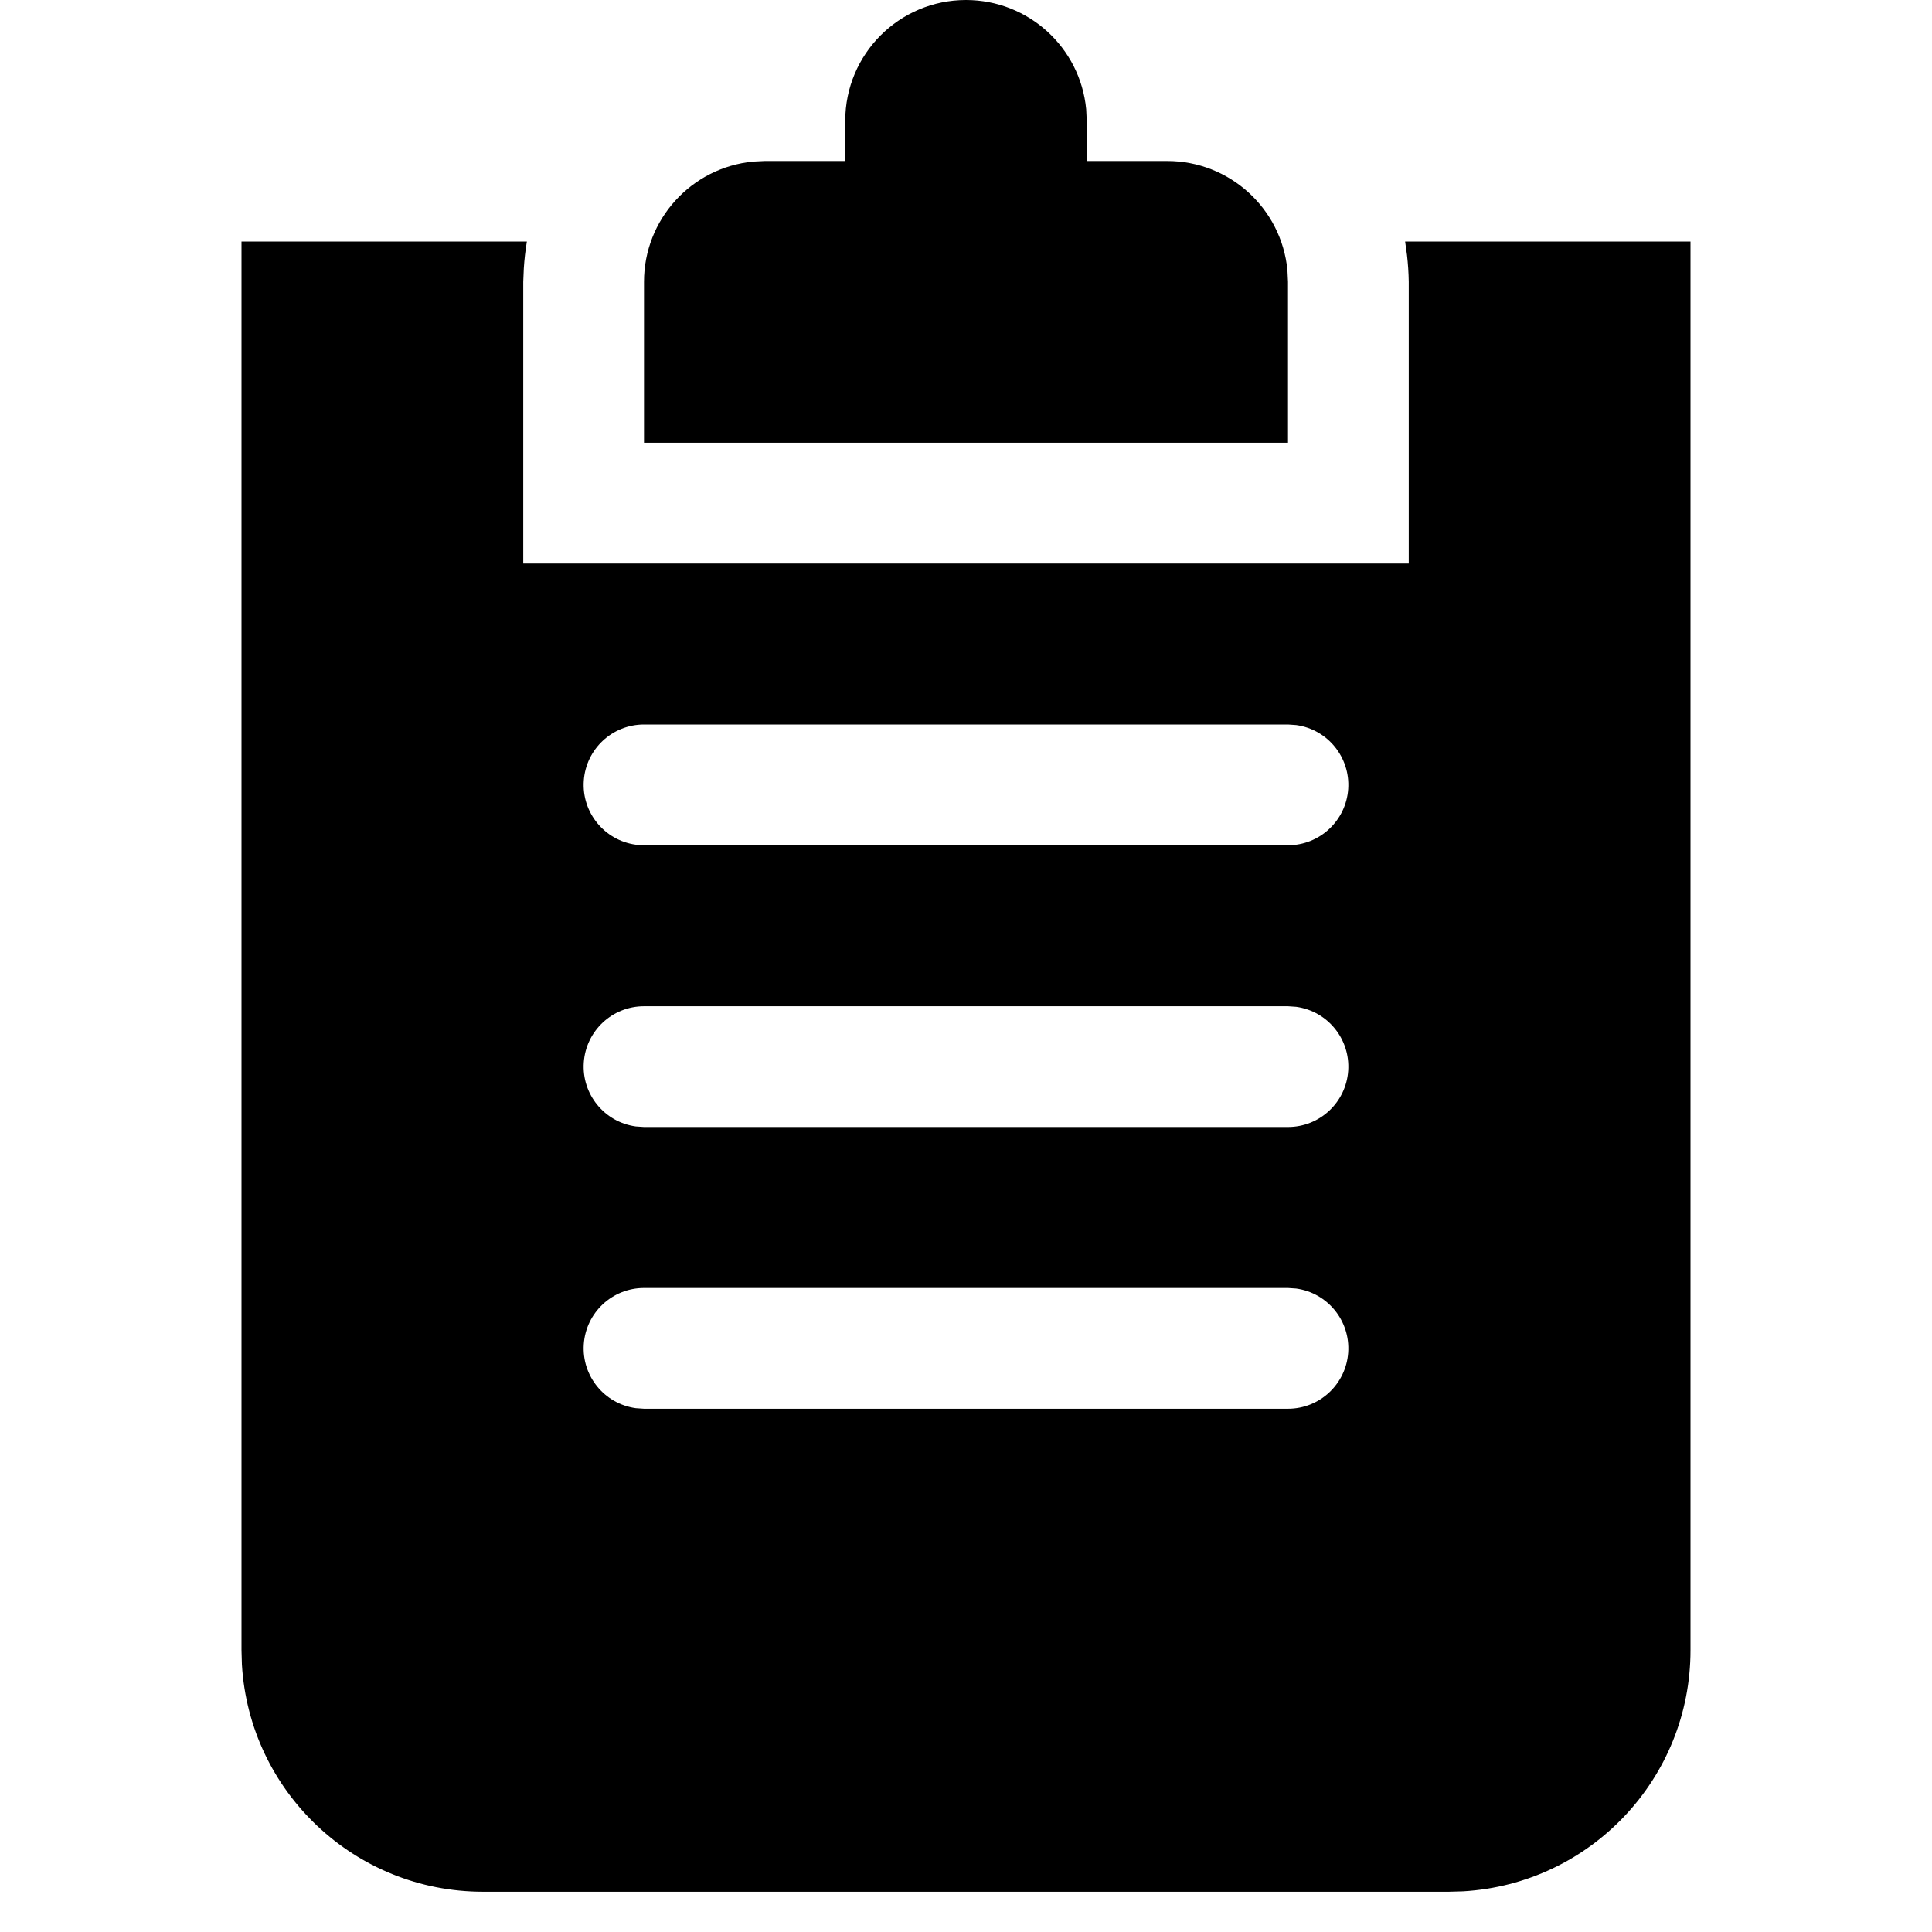
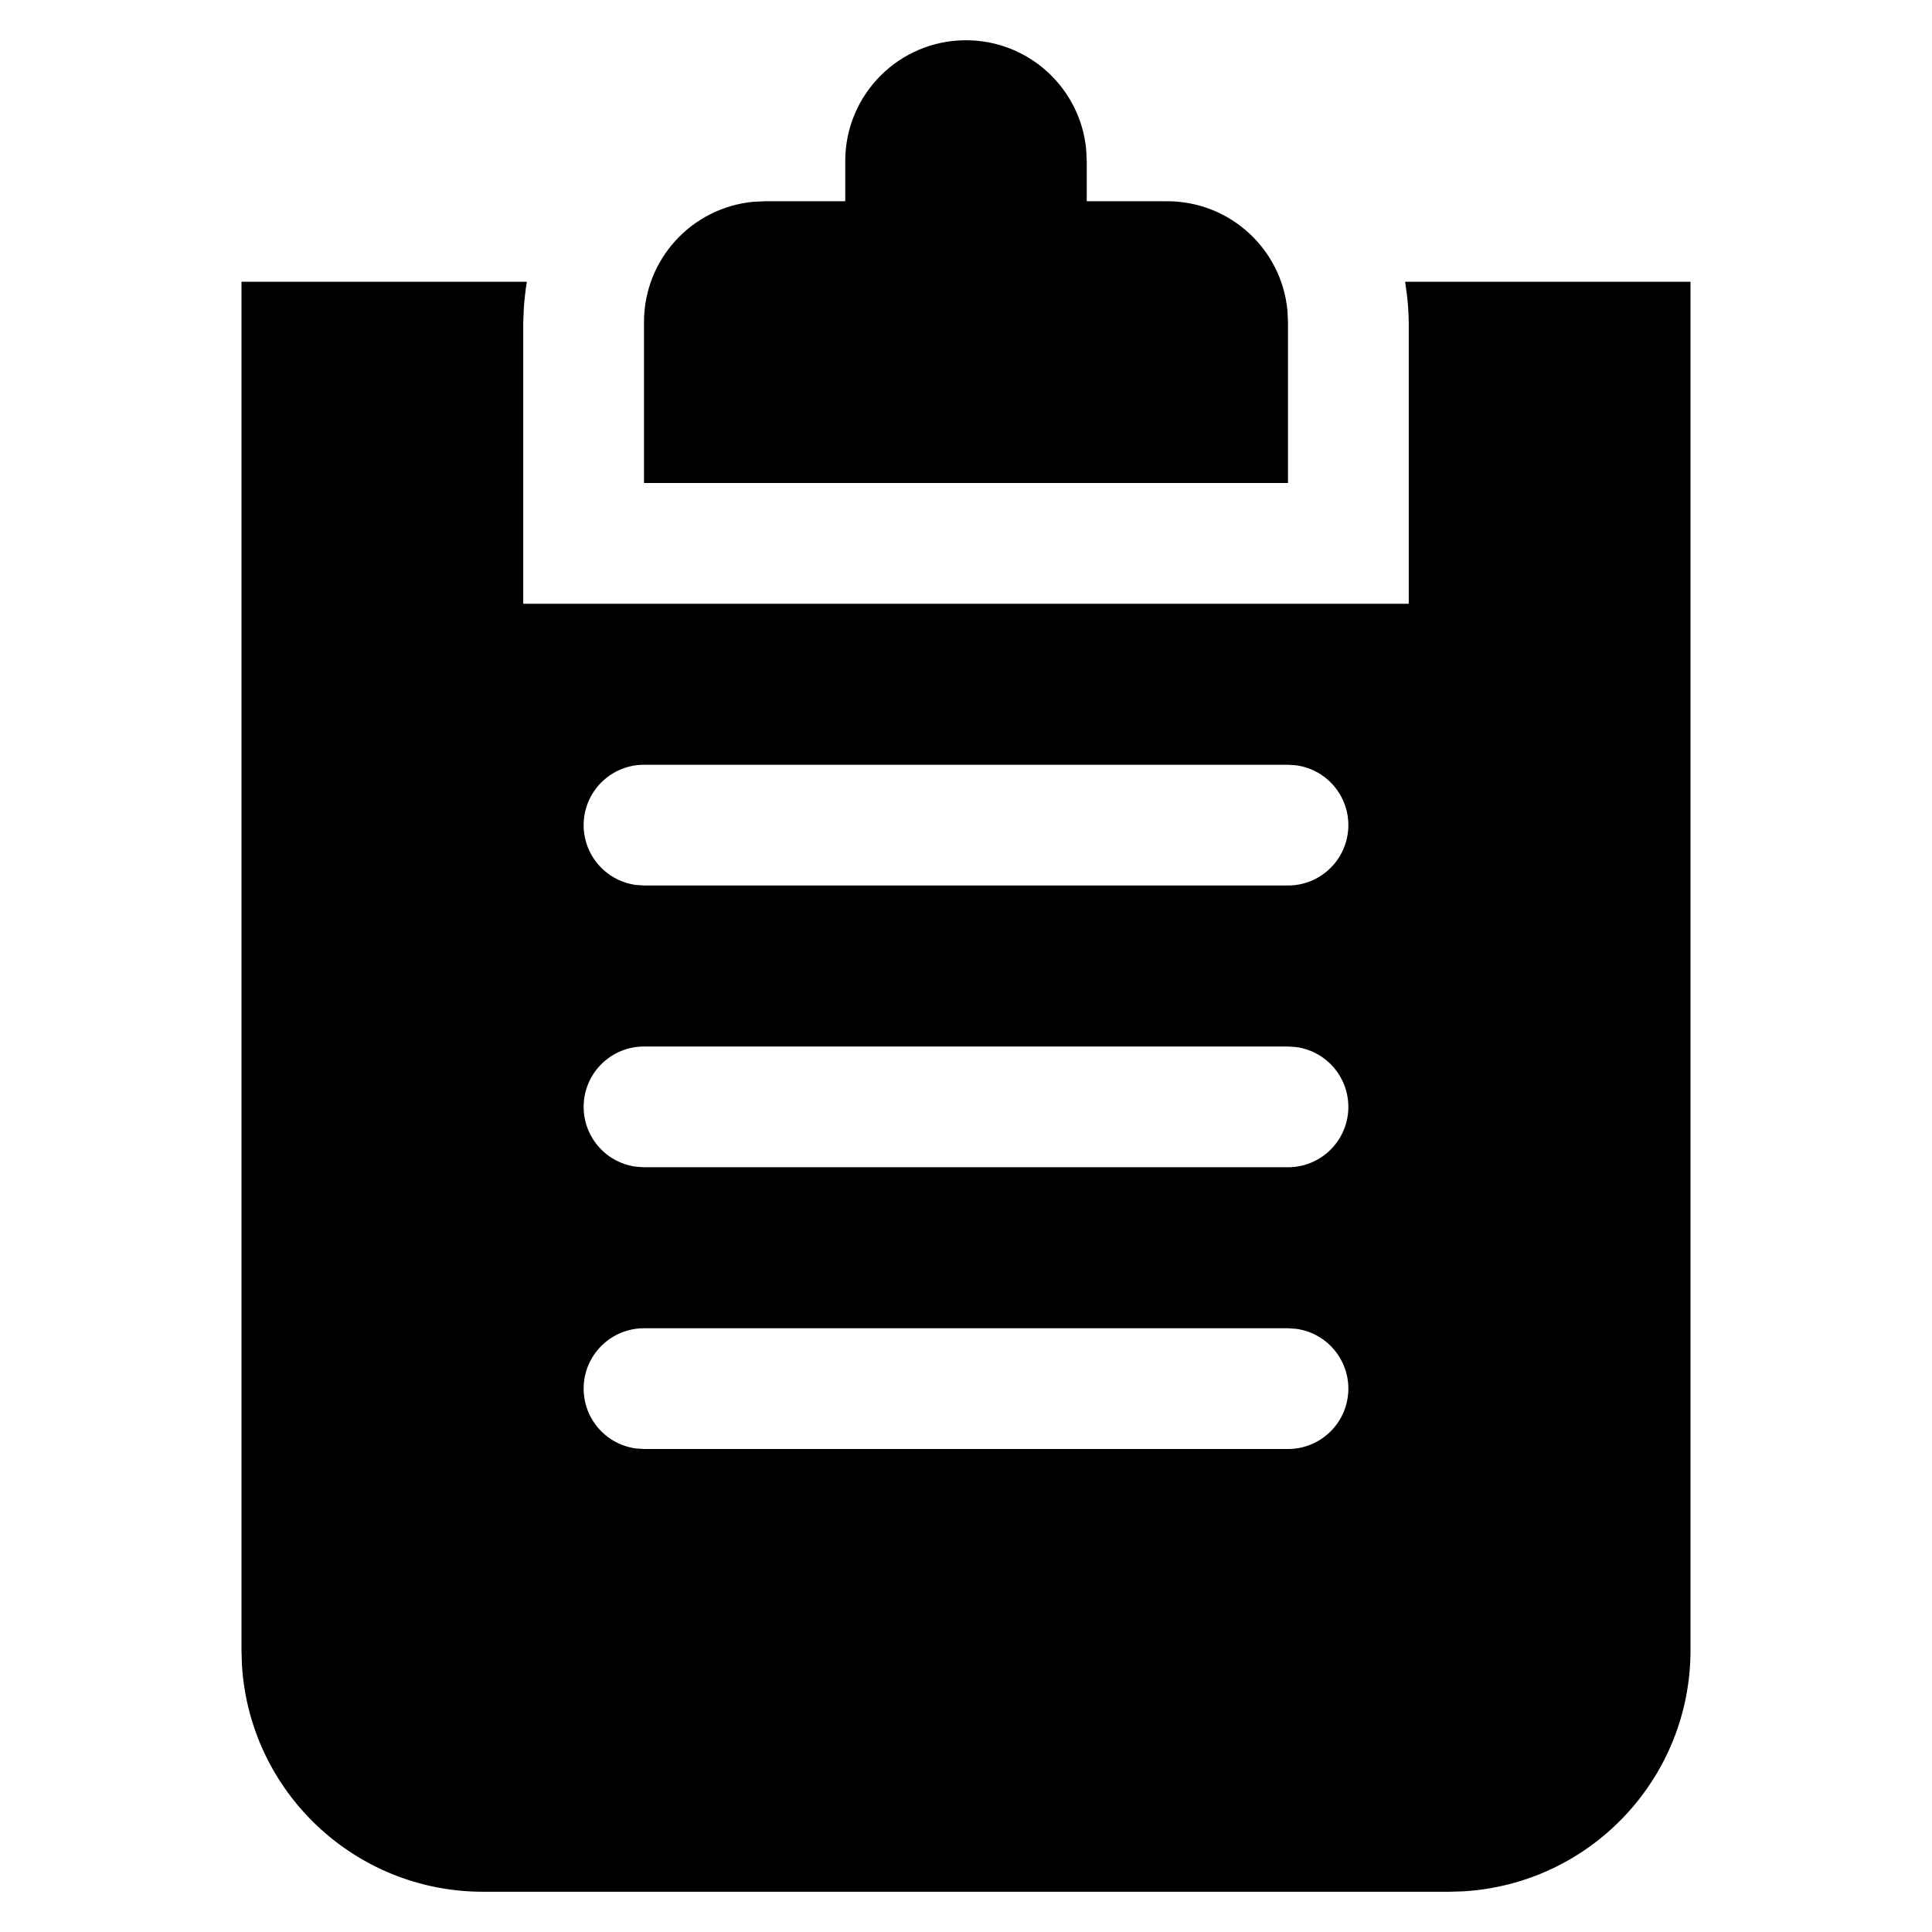
<svg xmlns="http://www.w3.org/2000/svg" width="24" height="24">
-   <path d="M6.545 3a3.32 3.32 0 00-.038.333L6.5 3.5V7h11V3.5a3.32 3.32 0 00-.022-.334L17.455 3H21v17.5a3 3 0 01-2.824 2.995L18 23.5H6a3 3 0 01-2.995-2.824L3 20.5V3h3.545zM16 16H8a.75.75 0 00-.102 1.493L8 17.5h8a.75.75 0 00.102-1.493L16 16zm0-3.5H8a.75.75 0 00-.102 1.493L8 14h8a.75.75 0 00.102-1.493L16 12.5zM16 9H8a.75.75 0 00-.102 1.493L8 10.5h8a.75.75 0 00.102-1.493L16 9zm-4-9a1.5 1.5 0 011.493 1.356l.007.144V2h1a1.5 1.5 0 011.493 1.356L16 3.5v2H8v-2a1.5 1.5 0 011.356-1.493L9.5 2h1v-.5A1.5 1.5 0 0112 0z" fill="#000" fill-rule="evenodd" />
+   <path d="M6.545 3.5c-.018.11-.031.221-.038.333L6.5 4v3.5h11V4a3.384 3.384 0 00-.022-.334l-.023-.166H21v17a3 3 0 01-2.824 2.995L18 23.5H6a3 3 0 01-2.995-2.824L3 20.5v-17h3.545zM16 16.5H8a.75.75 0 00-.102 1.493L8 18h8a.75.75 0 00.102-1.493L16 16.5zm0-3.5H8a.75.75 0 00-.102 1.493L8 14.5h8a.75.75 0 00.102-1.493L16 13zm0-3.5H8a.75.75 0 00-.102 1.493L8 11h8a.75.75 0 00.102-1.493L16 9.5zm-4-9a1.5 1.5 0 011.493 1.356L13.5 2v.5h1a1.5 1.5 0 011.493 1.356L16 4v2H8V4a1.5 1.5 0 011.356-1.493L9.5 2.5h1V2A1.5 1.5 0 0112 .5z" fill="#000" fill-rule="evenodd" />
</svg>
